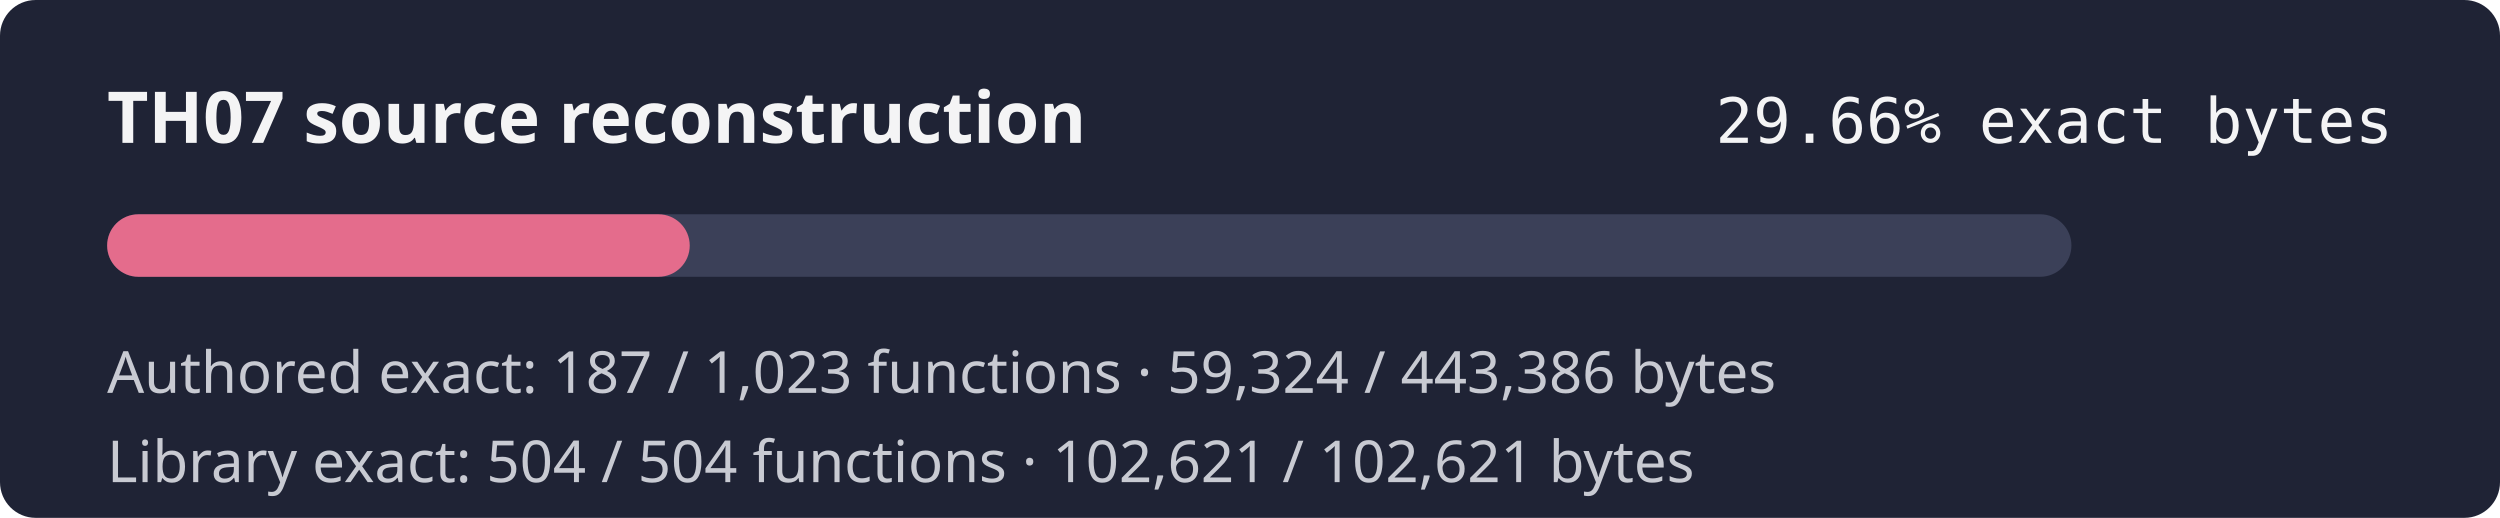
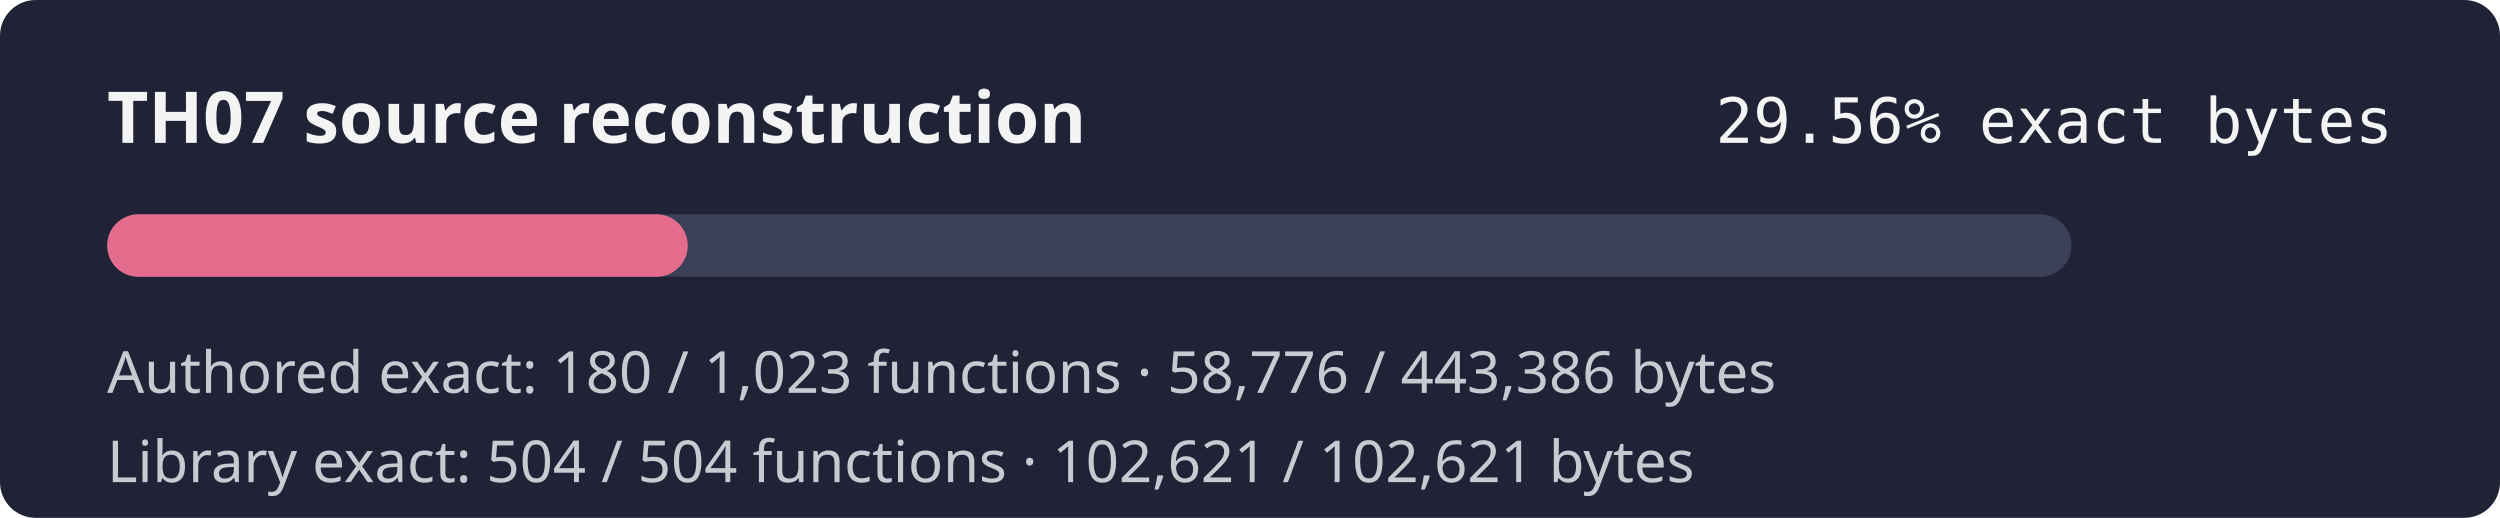
- <svg xmlns="http://www.w3.org/2000/svg" width="560" height="116" role="img" aria-label="TH07 reconstruction progress 29.66% by bytes">
+ <svg xmlns="http://www.w3.org/2000/svg" width="560" height="116" role="img" aria-label="TH07 reconstruction progress 29.56% by bytes">
  <rect width="560" height="116" rx="8" fill="#1f2335" />
  <text x="24" y="32" fill="#f4f4f5" font-family="sans-serif" font-size="16" font-weight="600">TH07 source reconstruction</text>
-   <text x="536" y="32" fill="#f4f4f5" text-anchor="end" font-family="monospace" font-size="14">29.66% exact bytes</text>
+   <text x="536" y="32" fill="#f4f4f5" text-anchor="end" font-family="monospace" font-size="14">29.56% exact bytes</text>
  <rect x="24" y="48" width="440" height="14" rx="7" fill="#3b4058" />
-   <rect x="24" y="48" width="130.50" height="14" rx="7" fill="#e46c8c" />
-   <text x="24" y="88" fill="#c8cad2" font-family="sans-serif" font-size="13">Authored exact: 187 / 1,023 functions · 59,324 / 443,386 bytes</text>
+   <rect x="24" y="48" width="130.06" height="14" rx="7" fill="#e46c8c" />
+   <text x="24" y="88" fill="#c8cad2" font-family="sans-serif" font-size="13">Authored exact: 180 / 1,023 functions · 58,776 / 443,386 bytes</text>
  <text x="24" y="108" fill="#c8cad2" font-family="sans-serif" font-size="13">Library exact: 504 / 504 functions · 102,621 / 102,621 bytes</text>
</svg>
